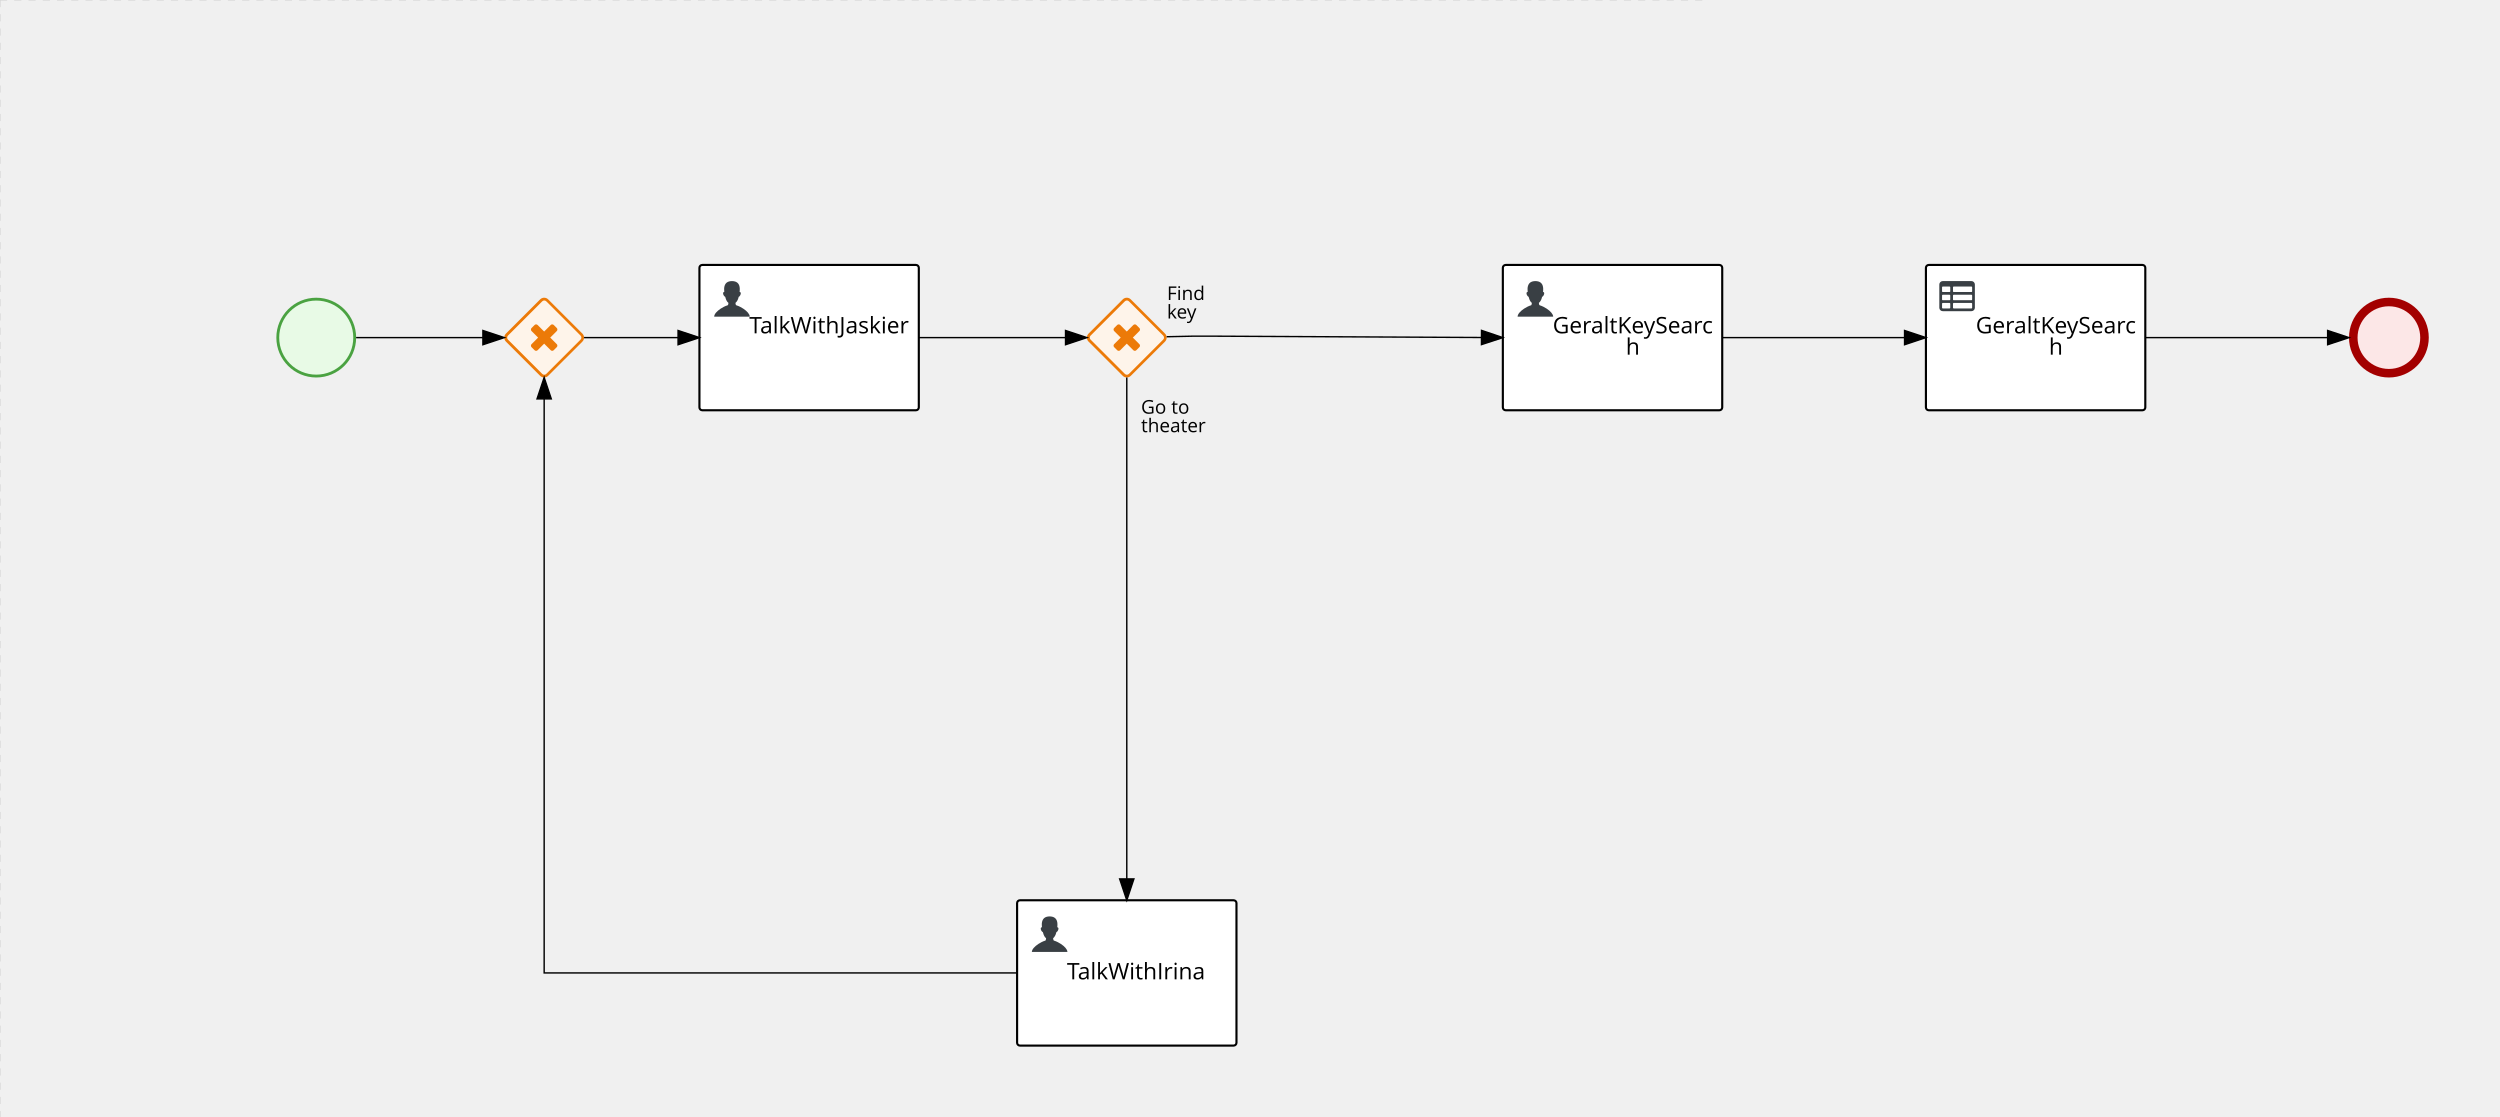
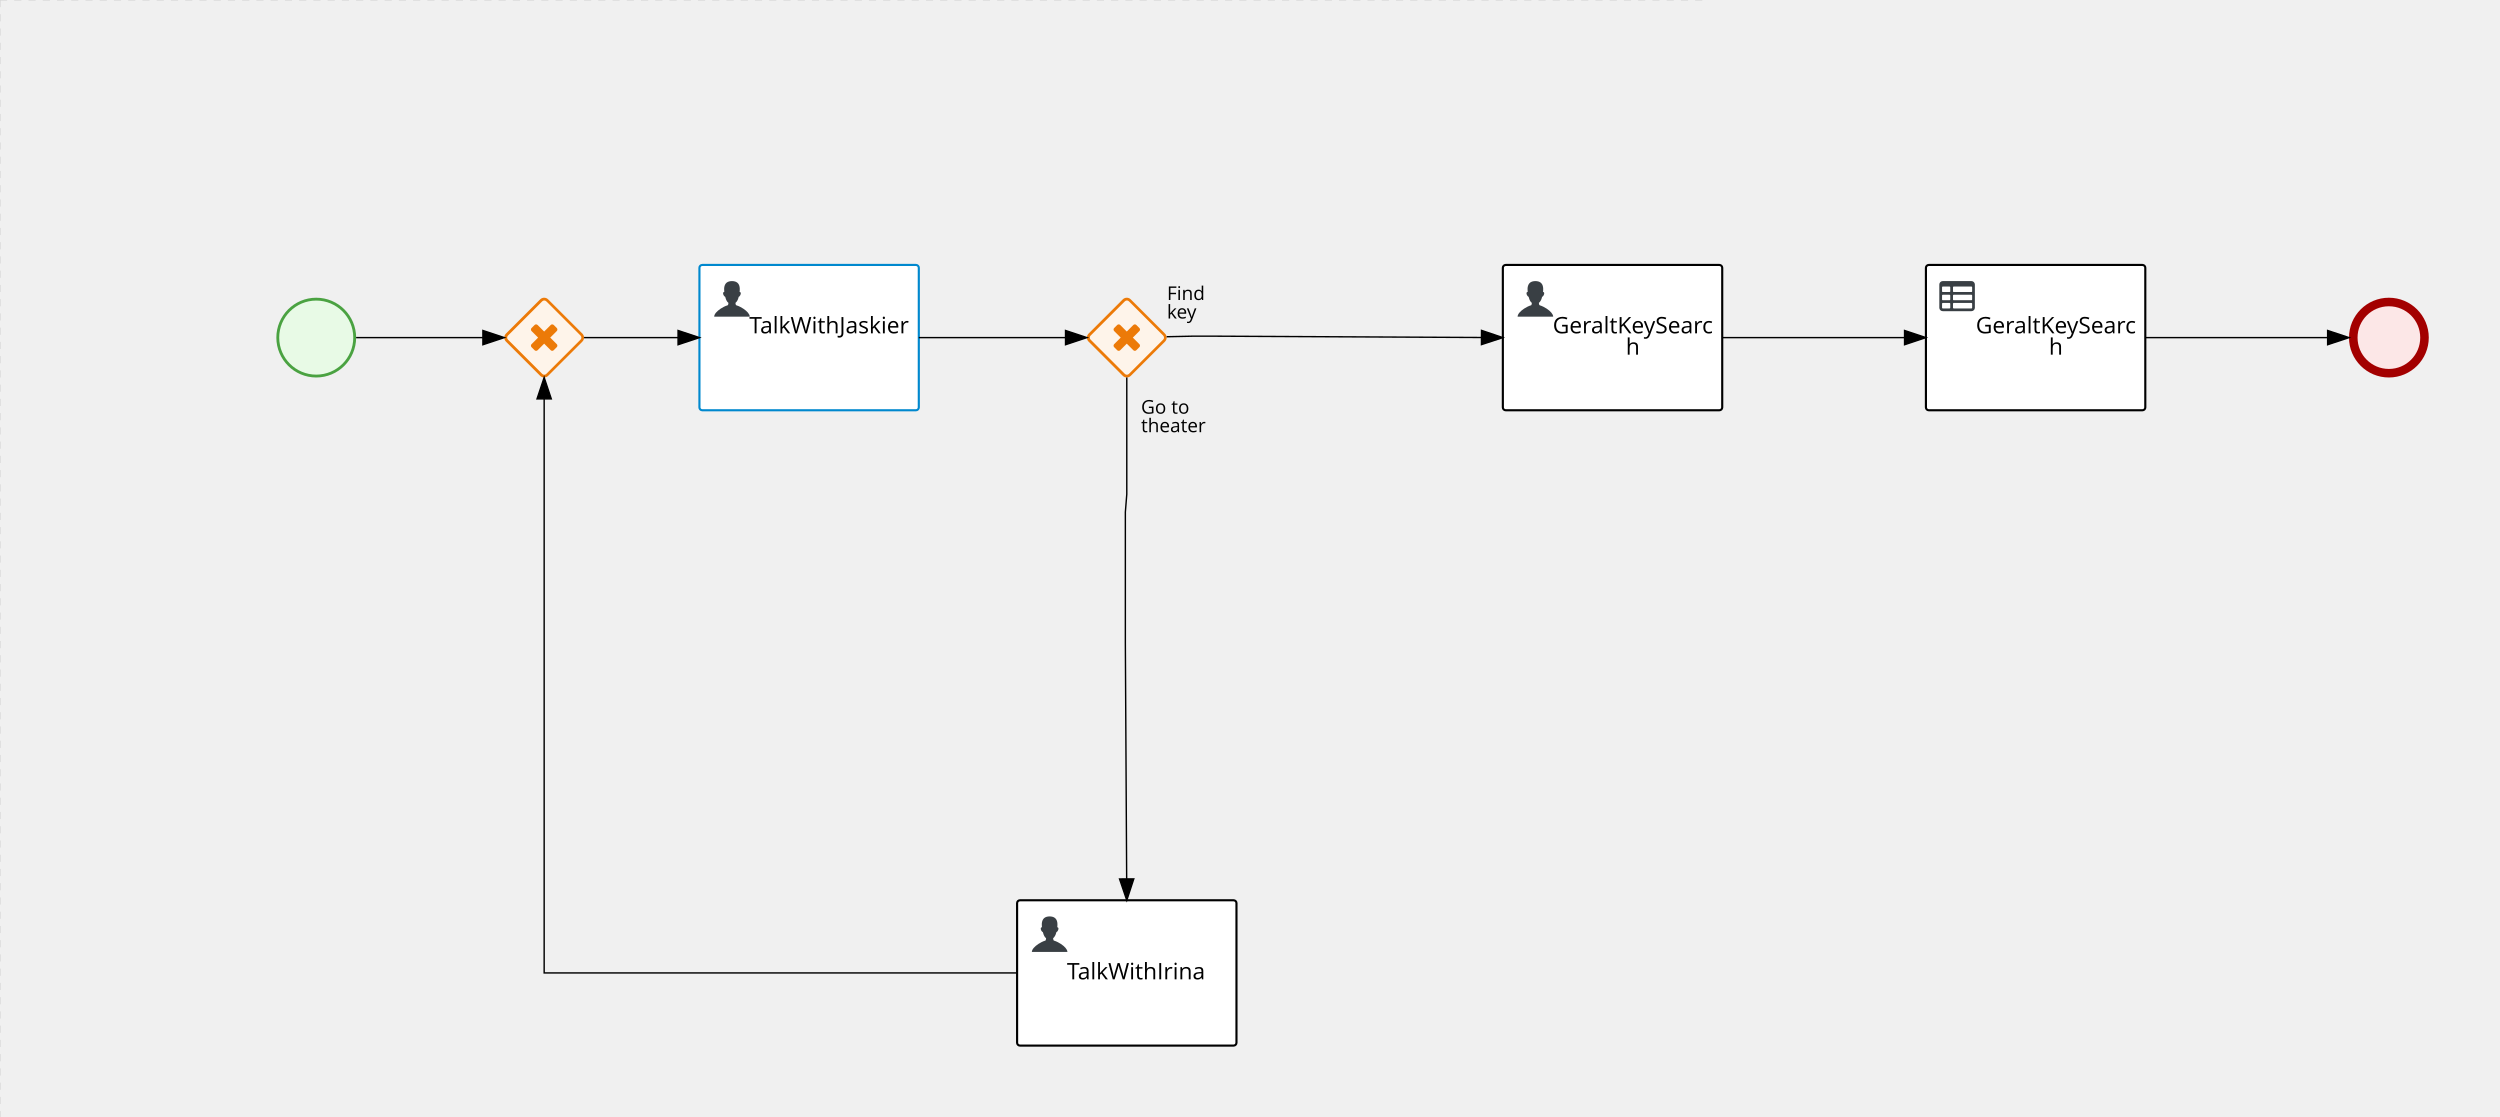
<svg xmlns="http://www.w3.org/2000/svg" version="1.1" width="1755" height="784" viewBox="0 0 1755 784">
  <defs />
  <g transform="matrix(1,0,0,1,0,0)">
    <g>
      <g>
        <g>
          <path fill="none" stroke="#d3d3d3" paint-order="fill stroke markers" d=" M 0 0 L 1200 0" stroke-miterlimit="10" stroke-opacity="0.8" stroke-dasharray="5" />
        </g>
        <g>
          <path fill="none" stroke="#d3d3d3" paint-order="fill stroke markers" d=" M 0 0 L 0 800" stroke-miterlimit="10" stroke-opacity="0.8" stroke-dasharray="5" />
        </g>
      </g>
      <g id="_DAFBB2BD-476E-4E87-8AC1-1C0683ED2C72" bpmn2nodeid="_DAFBB2BD-476E-4E87-8AC1-1C0683ED2C72" transform="matrix(1,0,0,1,194,209)">
        <g>
          <path fill="none" stroke="none" />
        </g>
        <g transform="matrix(0.125,0,0,0.125,0,0)">
          <g transform="matrix(1,0,0,1,0,0)">
            <path fill="#e8fae6" stroke="none" id="_DAFBB2BD-476E-4E87-8AC1-1C0683ED2C72?shapeType=BACKGROUND" paint-order="stroke fill markers" d=" M 0 0 M 444 224 C 444 263.9 434.2 300.8 414.4 334.5 C 394.7 368.2 368 394.9 334.4 414.5 C 300.8 434.1 263.9 444 224 444 C 184.1 444 147.2 434.2 113.5 414.4 C 79.8 394.7 53.1 368 33.5 334.4 C 13.9 300.8 4 263.9 4 224 C 4 184.1 13.8 147.2 33.6 113.5 C 53.4 79.8 80.1 53.1 113.6 33.5 C 147.1 13.9 184.1 4 224 4 C 263.9 4 300.8 13.8 334.5 33.6 C 368.2 53.4 394.9 80.1 414.5 113.6 C 434.1 147.1 444 184.1 444 224 Z" />
          </g>
          <g>
            <g transform="matrix(1,0,0,1,0,0)">
              <g transform="matrix(1,0,0,1,0,0)">
                <path fill="#4aa241" stroke="none" id="_DAFBB2BD-476E-4E87-8AC1-1C0683ED2C72?shapeType=BORDER&amp;renderType=FILL" paint-order="stroke fill markers" d=" M 0 0 M 224 0 C 100.3 0 0 100.3 0 224 C 0 347.7 100.3 448 224 448 C 347.7 448 448 347.7 448 224 C 448 100.3 347.7 0 224 0 Z M 0 0 M 224 432 C 109.1 432 16 338.9 16 224 C 16 109.1 109.1 16 224 16 C 338.9 16 432 109.1 432 224 C 432 338.9 338.9 432 224 432 Z" />
              </g>
            </g>
          </g>
        </g>
        <g transform="matrix(1,0,0,1,28,61)" />
      </g>
      <g id="_9B4E5543-F7F6-4635-8EE6-D5426DBCB637" bpmn2nodeid="_9B4E5543-F7F6-4635-8EE6-D5426DBCB637" transform="matrix(1,0,0,1,1649,209)">
        <g>
          <path fill="none" stroke="none" />
        </g>
        <g transform="matrix(0.125,0,0,0.125,0,0)">
          <g transform="matrix(1,0,0,1,0,0)">
            <path fill="#fce7e7" stroke="none" id="_9B4E5543-F7F6-4635-8EE6-D5426DBCB637?shapeType=BACKGROUND" paint-order="stroke fill markers" d=" M 0 0 M 444 224 C 444 263.9 434.2 300.8 414.4 334.5 C 394.7 368.2 368 394.9 334.4 414.5 C 300.8 434.1 263.9 444 224 444 C 184.1 444 147.2 434.2 113.5 414.4 C 79.8 394.7 53.1 368 33.5 334.4 C 13.9 300.8 4 263.9 4 224 C 4 184.1 13.8 147.2 33.6 113.5 C 53.4 79.8 80.1 53.1 113.6 33.5 C 147.1 13.9 184.1 4 224 4 C 263.9 4 300.8 13.8 334.5 33.6 C 368.2 53.4 394.9 80.1 414.5 113.6 C 434.1 147.1 444 184.1 444 224 Z" />
          </g>
          <g>
            <g transform="matrix(1,0,0,1,0,0)">
              <g transform="matrix(1,0,0,1,0,0)">
-                 <path fill="rgb(163,0,0)" stroke="none" id="_9B4E5543-F7F6-4635-8EE6-D5426DBCB637?shapeType=BORDER&amp;renderType=FILL" paint-order="stroke fill markers" d=" M 0 0 M 224 0 C 100.3 0 0 100.3 0 224 C 0 347.7 100.3 448 224 448 C 347.7 448 448 347.7 448 224 C 448 100.3 347.7 0 224 0 Z M 0 0 M 224 400 C 126.8 400 48 321.2 48 224 C 48 126.8 126.8 48 224 48 C 321.2 48 400 126.8 400 224 C 400 321.2 321.2 400 224 400 Z" />
+                 <path fill="#a30000" stroke="none" id="_9B4E5543-F7F6-4635-8EE6-D5426DBCB637?shapeType=BORDER&amp;renderType=FILL" paint-order="stroke fill markers" d=" M 0 0 M 224 0 C 100.3 0 0 100.3 0 224 C 0 347.7 100.3 448 224 448 C 347.7 448 448 347.7 448 224 C 448 100.3 347.7 0 224 0 Z M 0 0 M 224 400 C 126.8 400 48 321.2 48 224 C 48 126.8 126.8 48 224 48 C 321.2 48 400 126.8 400 224 C 400 321.2 321.2 400 224 400 Z" />
              </g>
            </g>
          </g>
        </g>
        <g transform="matrix(1,0,0,1,28,61)" />
+       </g>
+       <g id="_F23E4057-1A24-4C64-93EC-3500B29BB32F" bpmn2nodeid="_F23E4057-1A24-4C64-93EC-3500B29BB32F" transform="matrix(1,0,0,1,1352,186)">
+         <g>
+           <path fill="none" stroke="none" />
+         </g>
+         <g transform="matrix(1,0,0,1,0,0)">
+           <path fill="#ffffff" stroke="none" id="_F23E4057-1A24-4C64-93EC-3500B29BB32F?shapeType=BACKGROUND" paint-order="stroke fill markers" d=" M 2 0 L 152 0 L 152 0 A 2 2 0 0 1 154 2 L 154 100 L 154 100 A 2 2 0 0 1 152 102 L 2 102 L 2 102 A 2 2 0 0 1 0 100 L 0 2 L 0 2 A 2 2 0 0 1 2 0 Z" />
+         </g>
+         <g transform="matrix(1,0,0,1,0,0)">
+           <path fill="none" stroke="#000000" id="_F23E4057-1A24-4C64-93EC-3500B29BB32F?shapeType=BORDER&amp;renderType=STROKE" paint-order="fill stroke markers" d=" M 2 0 L 152 0 L 152 0 A 2 2 0 0 1 154 2 L 154 100 L 154 100 A 2 2 0 0 1 152 102 L 2 102 L 2 102 A 2 2 0 0 1 0 100 L 0 2 L 0 2 A 2 2 0 0 1 2 0 Z" stroke-miterlimit="10" stroke-width="1.5" stroke-dasharray="" />
+         </g>
+         <g>
+           <g transform="matrix(0.06,0,0,0.06,9.4,9.4)">
+             <g transform="matrix(1,0,0,1,0,0)">
+               <path fill="#393f44" stroke="none" id="_F23E4057-1A24-4C64-93EC-3500B29BB32F_task__xR64__dtAd" paint-order="stroke fill markers" d=" M 0 0 M 128 344 L 128 296 C 128 293.7 127.2 291.8 125.8 290.2 C 124.4 288.6 122.4 288 120 288 L 40 288 C 37.7 288 35.8 288.8 34.2 290.2 C 32.6 291.6 32 293.7 32 296 L 32 344 C 32 346.3 32.8 348.2 34.2 349.8 C 35.6 351.4 37.6 352 40 352 L 120 352 C 122.3 352 124.2 351.2 125.8 349.8 C 127.4 348.4 128 346.3 128 344 Z M 0 0 M 128 248 L 128 200 C 128 197.7 127.2 195.8 125.8 194.2 C 124.4 192.6 122.4 192 120 192 L 40 192 C 37.7 192 35.8 192.8 34.2 194.2 C 32.6 195.6 32 197.7 32 200 L 32 248 C 32 250.3 32.8 252.2 34.2 253.8 C 35.6 255.4 37.6 256 40 256 L 120 256 C 122.3 256 124.2 255.2 125.8 253.8 C 127.4 252.4 128 250.3 128 248 Z M 0 0 M 376 352 C 378.3 352 380.2 351.2 381.8 349.8 C 383.4 348.4 384 346.4 384 344 L 384 296 C 384 293.7 383.2 291.8 381.8 290.2 C 380.4 288.6 378.4 288 376 288 L 168 288 C 165.7 288 163.8 288.8 162.2 290.2 C 160.6 291.6 160 293.6 160 296 L 160 344 C 160 346.3 160.8 348.2 162.2 349.8 C 163.6 351.4 165.6 352 168 352 L 376 352 Z M 0 0 M 128 152 L 128 104 C 128 101.7 127.2 99.8 125.8 98.2 C 124.4 96.6 122.3 96 120 96 L 40 96 C 37.7 96 35.8 96.8 34.2 98.2 C 32.6 99.6 32 101.7 32 104 L 32 152 C 32 154.3 32.8 156.2 34.2 157.8 C 35.6 159.4 37.6 160 40 160 L 120 160 C 122.3 160 124.2 159.2 125.8 157.8 C 127.4 156.4 128 154.3 128 152 Z M 0 0 M 376 256 C 378.3 256 380.2 255.2 381.8 253.8 C 383.4 252.4 384 250.4 384 248 L 384 200 C 384 197.7 383.2 195.8 381.8 194.2 C 380.4 192.6 378.4 192 376 192 L 168 192 C 165.7 192 163.8 192.8 162.2 194.2 C 160.6 195.6 160 197.6 160 200 L 160 248 C 160 250.3 160.8 252.2 162.2 253.8 C 163.6 255.4 165.6 256 168 256 L 376 256 Z M 0 0 M 376 160 C 378.3 160 380.2 159.2 381.8 157.8 C 383.4 156.4 384 154.4 384 152 L 384 104 C 384 101.7 383.2 99.8 381.8 98.2 C 380.4 96.6 378.3 96 376 96 L 168 96 C 165.7 96 163.8 96.8 162.2 98.2 C 160.6 99.6 160 101.6 160 104 L 160 152 C 160 154.3 160.8 156.2 162.2 157.8 C 163.6 159.4 165.6 160 168 160 L 376 160 Z M 0 0 M 416 72 L 416 344 C 416 355 412.1 364.4 404.2 372.2 C 396.3 380 387 384 376 384 L 40 384 C 29 384 19.6 380.1 11.8 372.2 C 4 364.3 0 355 0 344 L 0 72 C 0 61 3.9 51.6 11.8 43.8 C 19.7 36 29 32 40 32 L 376 32 C 387 32 396.4 35.9 404.2 43.8 C 412 51.7 416 61 416 72 Z" />
+             </g>
+           </g>
+         </g>
+         <g transform="matrix(1,0,0,1,35,36)">
+           <text fill="#000000" stroke="none" font-family="Open Sans" font-size="12pt" font-style="normal" font-weight="normal" text-decoration="normal" x="56.227" y="12" text-anchor="middle" dominant-baseline="alphabetic">GeraltKeySearc</text>
+           <text fill="#000000" stroke="none" font-family="Open Sans" font-size="12pt" font-style="normal" font-weight="normal" text-decoration="normal" x="56.227" y="27" text-anchor="middle" dominant-baseline="alphabetic">            h             </text>
+         </g>
+       </g>
+       <g id="_1CC3B089-9F52-4176-A98E-0FD5A11568C2" bpmn2nodeid="_1CC3B089-9F52-4176-A98E-0FD5A11568C2" transform="matrix(1,0,0,1,1055,186)">
+         <g>
+           <path fill="none" stroke="none" />
+         </g>
+         <g transform="matrix(1,0,0,1,0,0)">
+           <path fill="#ffffff" stroke="none" id="_1CC3B089-9F52-4176-A98E-0FD5A11568C2?shapeType=BACKGROUND" paint-order="stroke fill markers" d=" M 2 0 L 152 0 L 152 0 A 2 2 0 0 1 154 2 L 154 100 L 154 100 A 2 2 0 0 1 152 102 L 2 102 L 2 102 A 2 2 0 0 1 0 100 L 0 2 L 0 2 A 2 2 0 0 1 2 0 Z" />
+         </g>
+         <g transform="matrix(1,0,0,1,0,0)">
+           <path fill="none" stroke="#000000" id="_1CC3B089-9F52-4176-A98E-0FD5A11568C2?shapeType=BORDER&amp;renderType=STROKE" paint-order="fill stroke markers" d=" M 2 0 L 152 0 L 152 0 A 2 2 0 0 1 154 2 L 154 100 L 154 100 A 2 2 0 0 1 152 102 L 2 102 L 2 102 A 2 2 0 0 1 0 100 L 0 2 L 0 2 A 2 2 0 0 1 2 0 Z" stroke-miterlimit="10" stroke-width="1.5" stroke-dasharray="" />
+         </g>
+         <g>
+           <g transform="matrix(0.06,0,0,0.06,9.4,9.4)">
+             <g transform="matrix(1,0,0,1,0,0)">
+               <path fill="#393f44" stroke="none" id="_1CC3B089-9F52-4176-A98E-0FD5A11568C2_task__GyKt__MjBj" paint-order="stroke fill markers" d=" M 0 0 M 16 445.21 C 16 440.869 18.784 431.129 22.001 424.217 C 35.768 394.64 77.283 359.28 129 333.084 C 144.516 325.224 157.347 319.964 167.807 317.174 C 171.932 316.074 175.729 314.414 176.525 313.363 C 178.894 310.234 180.914 302.908 181.727 294.5 L 182.5 286.5 L 178.507 283.455 C 166.303 274.146 154.284 251.678 148.04 226.5 C 145.611 216.707 145.056 215.462 142.984 215.158 C 141.703 214.97 138.083 212.243 134.939 209.099 C 123.233 197.393 116.891 177.376 121.44 166.49 C 123.002 162.751 128.155 159.01 131.75 159.004 C 134.448 159 134.471 158.603 132.914 138.788 C 130.927 113.496 134.279 92.265 143.132 74.076 C 152.232 55.38 167.569 42.882 189.049 36.66 C 210.203 30.532 237.797 30.532 258.951 36.66 C 300.042 48.563 318.958 83.806 314.955 141 C 314.32 150.075 313.624 157.788 313.409 158.14 C 313.194 158.493 314.575 159.073 316.479 159.43 C 328.929 161.766 330.986 177.018 321.496 196.621 C 316.903 206.109 309.357 214.508 304.817 215.185 C 303.023 215.453 302.293 217.146 299.943 226.5 C 296.659 239.567 294.474 245.305 287.948 257.995 C 282.491 268.606 273.035 281.109 268.108 284.229 L 264.871 286.278 L 265.518 292.889 C 266.345 301.33 268.639 309.871 270.877 312.837 C 272.067 314.415 275.002 315.79 280.063 317.139 C 291.069 320.075 303.617 325.274 321 334.102 C 369.815 358.891 410.848 393.758 425.032 422.5 C 429.07 430.682 432 440.232 432 445.21 L 432 448 L 224 448 L 16 448 L 16 445.21 Z" />
+             </g>
+           </g>
+         </g>
+         <g transform="matrix(1,0,0,1,4.04,13.68)">
+           <g transform="matrix(0.04,0,0,0.04,63.36,69.12)">
+             <g transform="matrix(1,0,0,1,0,0)">
+               <path fill="none" stroke="none" />
+             </g>
+             <g transform="matrix(1,0,0,1,0,0)">
+               <path fill="none" stroke="none" />
+             </g>
+           </g>
+         </g>
+         <g transform="matrix(1,0,0,1,35,36)">
+           <text fill="#000000" stroke="none" font-family="Open Sans" font-size="12pt" font-style="normal" font-weight="normal" text-decoration="normal" x="56.227" y="12" text-anchor="middle" dominant-baseline="alphabetic">GeraltKeySearc</text>
+           <text fill="#000000" stroke="none" font-family="Open Sans" font-size="12pt" font-style="normal" font-weight="normal" text-decoration="normal" x="56.227" y="27" text-anchor="middle" dominant-baseline="alphabetic">            h             </text>
+         </g>
      </g>
      <g id="_71166592-6092-4B59-A8D9-CCEB730869D2" bpmn2nodeid="_71166592-6092-4B59-A8D9-CCEB730869D2" transform="matrix(1,0,0,1,763,209)">
        <g>
          <path fill="none" stroke="none" />
        </g>
        <g transform="matrix(0.125,0,0,0.125,0,0)">
          <g transform="matrix(1,0,0,1,0,0)">
            <path fill="#fef4ea" stroke="none" id="_71166592-6092-4B59-A8D9-CCEB730869D2?shapeType=BACKGROUND" paint-order="stroke fill markers" d=" M 0 0 M 224.4 4.3 C 216.4 4.3 208.4 7.3 202.3 13.4 L 13.5 202.2 C 1.3 214.4 1.3 234.2 13.5 246.4 L 202.2 435.1 C 208.3 441.2 216.4 444.2 224.3 444.2 C 232.2 444.2 240.3 441.2 246.4 435.1 L 435.1 246.4 C 447.3 234.2 447.3 214.4 435.1 202.2 L 246.5 13.4 C 240.4 7.3 232.4 4.3 224.4 4.3 L 224.4 4.3 Z" />
          </g>
          <g>
            <g transform="matrix(1,0,0,1,0,0)">
              <g transform="matrix(1,0,0,1,0,0)">
                <path fill="#ec7a08" stroke="none" id="_71166592-6092-4B59-A8D9-CCEB730869D2?shapeType=BORDER&amp;renderType=FILL" paint-order="stroke fill markers" d=" M 0 0 M 20.8 212.7 L 213.3 20.2 C 219.6 13.9 229.7 13.9 235.9 20.2 L 428.4 212.7 C 434.7 219 434.7 229.1 428.4 235.3 L 235.9 427.8 C 229.6 434.1 219.5 434.1 213.3 427.8 L 20.8 235.3 C 14.5 229.1 14.5 218.9 20.8 212.7 L 20.8 212.7 Z M 0 0 M 0 224 C 0 232.1 3.1 240.3 9.3 246.5 L 201.5 438.7 C 213.9 451.1 234.1 451.1 246.5 438.7 L 438.7 246.5 C 444.9 240.3 448 232.1 448 224 C 448 215.9 444.9 207.7 438.7 201.5 L 246.5 9.3 C 234.1 -3.1 213.9 -3.1 201.5 9.3 L 9.3 201.5 C 3.1 207.7 0 215.9 0 224 L 0 224 Z" />
              </g>
            </g>
          </g>
          <g>
            <g transform="matrix(1,0,0,1,0,0)">
              <g transform="matrix(1,0,0,1,0,0)">
                <path fill="#ec7a08" stroke="none" id="_71166592-6092-4B59-A8D9-CCEB730869D2_exclusive" paint-order="stroke fill markers" d=" M 0 0 M 298.2 269.2 C 298.2 272.6 297.1 275.3 294.7 277.7 L 277.7 294.7 C 275.3 297.1 272.6 298.2 269.2 298.2 C 265.8 298.2 263.1 297.1 260.7 294.7 L 224 258 L 187.2 294.8 C 184.8 297.2 182.1 298.3 178.7 298.3 C 175.3 298.3 172.6 297.2 170.2 294.8 L 153.2 277.8 C 150.8 275.4 149.7 272.7 149.7 269.3 C 149.7 265.9 150.8 263.2 153.2 260.8 L 190 224 L 153.2 187.2 C 150.8 184.8 149.7 182 149.7 178.7 C 149.7 175.3 150.8 172.5 153.2 170.2 L 170.2 153.2 C 172.6 150.8 175.3 149.7 178.7 149.7 C 182.1 149.7 184.8 150.8 187.2 153.2 L 224 190 L 260.8 153.2 C 263.2 150.8 265.9 149.7 269.3 149.7 C 272.7 149.7 275.4 150.8 277.8 153.2 L 294.8 170.2 C 297.2 172.5 298.3 175.3 298.3 178.7 C 298.3 182 297.2 184.8 294.8 187.2 L 258 224 L 294.8 260.8 C 297.1 263.1 298.2 265.9 298.2 269.2 Z" />
              </g>
            </g>
          </g>
        </g>
        <g transform="matrix(1,0,0,1,28,61)" />
      </g>
      <g id="_7F59CC30-43DF-49CC-982E-DDE4C0287242" bpmn2nodeid="_7F59CC30-43DF-49CC-982E-DDE4C0287242" transform="matrix(1,0,0,1,491,186)">
        <g>
          <path fill="none" stroke="none" />
        </g>
        <g transform="matrix(1,0,0,1,0,0)">
          <path fill="#ffffff" stroke="none" id="_7F59CC30-43DF-49CC-982E-DDE4C0287242?shapeType=BACKGROUND" paint-order="stroke fill markers" d=" M 2 0 L 152 0 L 152 0 A 2 2 0 0 1 154 2 L 154 100 L 154 100 A 2 2 0 0 1 152 102 L 2 102 L 2 102 A 2 2 0 0 1 0 100 L 0 2 L 0 2 A 2 2 0 0 1 2 0 Z" />
        </g>
        <g transform="matrix(1,0,0,1,0,0)">
-           <path fill="none" stroke="#000000" id="_7F59CC30-43DF-49CC-982E-DDE4C0287242?shapeType=BORDER&amp;renderType=STROKE" paint-order="fill stroke markers" d=" M 2 0 L 152 0 L 152 0 A 2 2 0 0 1 154 2 L 154 100 L 154 100 A 2 2 0 0 1 152 102 L 2 102 L 2 102 A 2 2 0 0 1 0 100 L 0 2 L 0 2 A 2 2 0 0 1 2 0 Z" stroke-miterlimit="10" stroke-width="1.5" stroke-dasharray="" />
+           <path fill="none" stroke="rgb(0,136,206)" id="_7F59CC30-43DF-49CC-982E-DDE4C0287242?shapeType=BORDER&amp;renderType=STROKE" paint-order="fill stroke markers" d=" M 2 0 L 152 0 L 152 0 A 2 2 0 0 1 154 2 L 154 100 L 154 100 A 2 2 0 0 1 152 102 L 2 102 L 2 102 A 2 2 0 0 1 0 100 L 0 2 L 0 2 A 2 2 0 0 1 2 0 Z" stroke-miterlimit="10" stroke-width="1.5" stroke-dasharray="" />
        </g>
        <g>
          <g transform="matrix(0.06,0,0,0.06,9.4,9.4)">
            <g transform="matrix(1,0,0,1,0,0)">
              <path fill="#393f44" stroke="none" id="_7F59CC30-43DF-49CC-982E-DDE4C0287242_task__GyKt__MjBj" paint-order="stroke fill markers" d=" M 0 0 M 16 445.21 C 16 440.869 18.784 431.129 22.001 424.217 C 35.768 394.64 77.283 359.28 129 333.084 C 144.516 325.224 157.347 319.964 167.807 317.174 C 171.932 316.074 175.729 314.414 176.525 313.363 C 178.894 310.234 180.914 302.908 181.727 294.5 L 182.5 286.5 L 178.507 283.455 C 166.303 274.146 154.284 251.678 148.04 226.5 C 145.611 216.707 145.056 215.462 142.984 215.158 C 141.703 214.97 138.083 212.243 134.939 209.099 C 123.233 197.393 116.891 177.376 121.44 166.49 C 123.002 162.751 128.155 159.01 131.75 159.004 C 134.448 159 134.471 158.603 132.914 138.788 C 130.927 113.496 134.279 92.265 143.132 74.076 C 152.232 55.38 167.569 42.882 189.049 36.66 C 210.203 30.532 237.797 30.532 258.951 36.66 C 300.042 48.563 318.958 83.806 314.955 141 C 314.32 150.075 313.624 157.788 313.409 158.14 C 313.194 158.493 314.575 159.073 316.479 159.43 C 328.929 161.766 330.986 177.018 321.496 196.621 C 316.903 206.109 309.357 214.508 304.817 215.185 C 303.023 215.453 302.293 217.146 299.943 226.5 C 296.659 239.567 294.474 245.305 287.948 257.995 C 282.491 268.606 273.035 281.109 268.108 284.229 L 264.871 286.278 L 265.518 292.889 C 266.345 301.33 268.639 309.871 270.877 312.837 C 272.067 314.415 275.002 315.79 280.063 317.139 C 291.069 320.075 303.617 325.274 321 334.102 C 369.815 358.891 410.848 393.758 425.032 422.5 C 429.07 430.682 432 440.232 432 445.21 L 432 448 L 224 448 L 16 448 L 16 445.21 Z" />
            </g>
          </g>
        </g>
        <g transform="matrix(1,0,0,1,4.04,13.68)">
          <g transform="matrix(0.04,0,0,0.04,63.36,69.12)">
            <g transform="matrix(1,0,0,1,0,0)">
              <path fill="none" stroke="none" />
            </g>
            <g transform="matrix(1,0,0,1,0,0)">
              <path fill="none" stroke="none" />
            </g>
          </g>
        </g>
        <g transform="matrix(1,0,0,1,35,36)">
          <text fill="#000000" stroke="none" font-family="Open Sans" font-size="12pt" font-style="normal" font-weight="normal" text-decoration="normal" x="56" y="12" text-anchor="middle" dominant-baseline="alphabetic">TalkWithJaskier</text>
        </g>
      </g>
      <g id="_BC6F0C3D-BC88-4EB0-8EAD-40986B58D56A" bpmn2nodeid="_BC6F0C3D-BC88-4EB0-8EAD-40986B58D56A" transform="matrix(1,0,0,1,714,632)">
        <g>
          <path fill="none" stroke="none" />
        </g>
        <g transform="matrix(1,0,0,1,0,0)">
          <path fill="#ffffff" stroke="none" id="_BC6F0C3D-BC88-4EB0-8EAD-40986B58D56A?shapeType=BACKGROUND" paint-order="stroke fill markers" d=" M 2 0 L 152 0 L 152 0 A 2 2 0 0 1 154 2 L 154 100 L 154 100 A 2 2 0 0 1 152 102 L 2 102 L 2 102 A 2 2 0 0 1 0 100 L 0 2 L 0 2 A 2 2 0 0 1 2 0 Z" />
        </g>
        <g transform="matrix(1,0,0,1,0,0)">
          <path fill="none" stroke="#000000" id="_BC6F0C3D-BC88-4EB0-8EAD-40986B58D56A?shapeType=BORDER&amp;renderType=STROKE" paint-order="fill stroke markers" d=" M 2 0 L 152 0 L 152 0 A 2 2 0 0 1 154 2 L 154 100 L 154 100 A 2 2 0 0 1 152 102 L 2 102 L 2 102 A 2 2 0 0 1 0 100 L 0 2 L 0 2 A 2 2 0 0 1 2 0 Z" stroke-miterlimit="10" stroke-width="1.5" stroke-dasharray="" />
        </g>
        <g>
          <g transform="matrix(0.06,0,0,0.06,9.4,9.4)">
            <g transform="matrix(1,0,0,1,0,0)">
              <path fill="#393f44" stroke="none" id="_BC6F0C3D-BC88-4EB0-8EAD-40986B58D56A_task__GyKt__MjBj" paint-order="stroke fill markers" d=" M 0 0 M 16 445.21 C 16 440.869 18.784 431.129 22.001 424.217 C 35.768 394.64 77.283 359.28 129 333.084 C 144.516 325.224 157.347 319.964 167.807 317.174 C 171.932 316.074 175.729 314.414 176.525 313.363 C 178.894 310.234 180.914 302.908 181.727 294.5 L 182.5 286.5 L 178.507 283.455 C 166.303 274.146 154.284 251.678 148.04 226.5 C 145.611 216.707 145.056 215.462 142.984 215.158 C 141.703 214.97 138.083 212.243 134.939 209.099 C 123.233 197.393 116.891 177.376 121.44 166.49 C 123.002 162.751 128.155 159.01 131.75 159.004 C 134.448 159 134.471 158.603 132.914 138.788 C 130.927 113.496 134.279 92.265 143.132 74.076 C 152.232 55.38 167.569 42.882 189.049 36.66 C 210.203 30.532 237.797 30.532 258.951 36.66 C 300.042 48.563 318.958 83.806 314.955 141 C 314.32 150.075 313.624 157.788 313.409 158.14 C 313.194 158.493 314.575 159.073 316.479 159.43 C 328.929 161.766 330.986 177.018 321.496 196.621 C 316.903 206.109 309.357 214.508 304.817 215.185 C 303.023 215.453 302.293 217.146 299.943 226.5 C 296.659 239.567 294.474 245.305 287.948 257.995 C 282.491 268.606 273.035 281.109 268.108 284.229 L 264.871 286.278 L 265.518 292.889 C 266.345 301.33 268.639 309.871 270.877 312.837 C 272.067 314.415 275.002 315.79 280.063 317.139 C 291.069 320.075 303.617 325.274 321 334.102 C 369.815 358.891 410.848 393.758 425.032 422.5 C 429.07 430.682 432 440.232 432 445.21 L 432 448 L 224 448 L 16 448 L 16 445.21 Z" />
            </g>
          </g>
        </g>
        <g transform="matrix(1,0,0,1,4.04,13.68)">
          <g transform="matrix(0.04,0,0,0.04,63.36,69.12)">
            <g transform="matrix(1,0,0,1,0,0)">
              <path fill="none" stroke="none" />
            </g>
            <g transform="matrix(1,0,0,1,0,0)">
              <path fill="none" stroke="none" />
            </g>
          </g>
        </g>
        <g transform="matrix(1,0,0,1,35,43.5)">
          <text fill="#000000" stroke="none" font-family="Open Sans" font-size="12pt" font-style="normal" font-weight="normal" text-decoration="normal" x="48.5" y="12" text-anchor="middle" dominant-baseline="alphabetic">TalkWithIrina</text>
        </g>
      </g>
      <g id="_5DDD550D-10A7-4BE8-97F5-5973C8D86D41" bpmn2nodeid="_5DDD550D-10A7-4BE8-97F5-5973C8D86D41" transform="matrix(1,0,0,1,354,209)">
        <g>
          <path fill="none" stroke="none" />
        </g>
        <g transform="matrix(0.125,0,0,0.125,0,0)">
          <g transform="matrix(1,0,0,1,0,0)">
            <path fill="#fef4ea" stroke="none" id="_5DDD550D-10A7-4BE8-97F5-5973C8D86D41?shapeType=BACKGROUND" paint-order="stroke fill markers" d=" M 0 0 M 224.4 4.3 C 216.4 4.3 208.4 7.3 202.3 13.4 L 13.5 202.2 C 1.3 214.4 1.3 234.2 13.5 246.4 L 202.2 435.1 C 208.3 441.2 216.4 444.2 224.3 444.2 C 232.2 444.2 240.3 441.2 246.4 435.1 L 435.1 246.4 C 447.3 234.2 447.3 214.4 435.1 202.2 L 246.5 13.4 C 240.4 7.3 232.4 4.3 224.4 4.3 L 224.4 4.3 Z" />
          </g>
          <g>
            <g transform="matrix(1,0,0,1,0,0)">
              <g transform="matrix(1,0,0,1,0,0)">
                <path fill="#ec7a08" stroke="none" id="_5DDD550D-10A7-4BE8-97F5-5973C8D86D41?shapeType=BORDER&amp;renderType=FILL" paint-order="stroke fill markers" d=" M 0 0 M 20.8 212.7 L 213.3 20.2 C 219.6 13.9 229.7 13.9 235.9 20.2 L 428.4 212.7 C 434.7 219 434.7 229.1 428.4 235.3 L 235.9 427.8 C 229.6 434.1 219.5 434.1 213.3 427.8 L 20.8 235.3 C 14.5 229.1 14.5 218.9 20.8 212.7 L 20.8 212.7 Z M 0 0 M 0 224 C 0 232.1 3.1 240.3 9.3 246.5 L 201.5 438.7 C 213.9 451.1 234.1 451.1 246.5 438.7 L 438.7 246.5 C 444.9 240.3 448 232.1 448 224 C 448 215.9 444.9 207.7 438.7 201.5 L 246.5 9.3 C 234.1 -3.1 213.9 -3.1 201.5 9.3 L 9.3 201.5 C 3.1 207.7 0 215.9 0 224 L 0 224 Z" />
              </g>
            </g>
          </g>
          <g>
            <g transform="matrix(1,0,0,1,0,0)">
              <g transform="matrix(1,0,0,1,0,0)">
                <path fill="#ec7a08" stroke="none" id="_5DDD550D-10A7-4BE8-97F5-5973C8D86D41_exclusive" paint-order="stroke fill markers" d=" M 0 0 M 298.2 269.2 C 298.2 272.6 297.1 275.3 294.7 277.7 L 277.7 294.7 C 275.3 297.1 272.6 298.2 269.2 298.2 C 265.8 298.2 263.1 297.1 260.7 294.7 L 224 258 L 187.2 294.8 C 184.8 297.2 182.1 298.3 178.7 298.3 C 175.3 298.3 172.6 297.2 170.2 294.8 L 153.2 277.8 C 150.8 275.4 149.7 272.7 149.7 269.3 C 149.7 265.9 150.8 263.2 153.2 260.8 L 190 224 L 153.2 187.2 C 150.8 184.8 149.7 182 149.7 178.7 C 149.7 175.3 150.8 172.5 153.2 170.2 L 170.2 153.2 C 172.6 150.8 175.3 149.7 178.7 149.7 C 182.1 149.7 184.8 150.8 187.2 153.2 L 224 190 L 260.8 153.2 C 263.2 150.8 265.9 149.7 269.3 149.7 C 272.7 149.7 275.4 150.8 277.8 153.2 L 294.8 170.2 C 297.2 172.5 298.3 175.3 298.3 178.7 C 298.3 182 297.2 184.8 294.8 187.2 L 258 224 L 294.8 260.8 C 297.1 263.1 298.2 265.9 298.2 269.2 Z" />
              </g>
            </g>
          </g>
        </g>
        <g transform="matrix(1,0,0,1,28,61)" />
      </g>
      <g id="_7C41607A-90FC-446A-82ED-A29CBDF6492E" bpmn2nodeid="_7C41607A-90FC-446A-82ED-A29CBDF6492E">
        <g>
          <path fill="none" stroke="#000000" paint-order="fill stroke markers" d=" M 250 237 L 339 237" stroke-miterlimit="10" stroke-dasharray="" />
        </g>
        <g transform="matrix(1,0,0,1,250,237)" />
        <g transform="matrix(6.123233995736766e-17,1,-1,6.123233995736766e-17,354,232)">
          <path fill="#000000" stroke="#000000" paint-order="fill stroke markers" d=" M 10 15 L 0 15 L 5 0 Z" stroke-miterlimit="10" stroke-dasharray="" />
        </g>
        <g transform="matrix(1,0,0,1,250,227)" />
      </g>
      <g id="_B2D4AACD-6166-4758-B557-2620DE8BC8ED" bpmn2nodeid="_B2D4AACD-6166-4758-B557-2620DE8BC8ED">
        <g>
          <path fill="none" stroke="#000000" paint-order="fill stroke markers" d=" M 410 237 L 476 237" stroke-miterlimit="10" stroke-dasharray="" />
        </g>
        <g transform="matrix(1,0,0,1,410,237)" />
        <g transform="matrix(6.123233995736766e-17,1,-1,6.123233995736766e-17,491,232)">
          <path fill="#000000" stroke="#000000" paint-order="fill stroke markers" d=" M 10 15 L 0 15 L 5 0 Z" stroke-miterlimit="10" stroke-dasharray="" />
        </g>
        <g transform="matrix(1,0,0,1,410,227)" />
      </g>
      <g id="_C95059AD-DD64-4E63-8D31-F35CAB63B935" bpmn2nodeid="_C95059AD-DD64-4E63-8D31-F35CAB63B935">
        <g>
          <path fill="none" stroke="#000000" paint-order="fill stroke markers" d=" M 645 237 L 748 237" stroke-miterlimit="10" stroke-dasharray="" />
        </g>
        <g transform="matrix(1,0,0,1,645,237)" />
        <g transform="matrix(6.123233995736766e-17,1,-1,6.123233995736766e-17,763,232)">
          <path fill="#000000" stroke="#000000" paint-order="fill stroke markers" d=" M 10 15 L 0 15 L 5 0 Z" stroke-miterlimit="10" stroke-dasharray="" />
        </g>
        <g transform="matrix(1,0,0,1,645,227)" />
      </g>
+       <g id="_6E37BB09-3448-4428-A1C0-3F581AE1198B" bpmn2nodeid="_6E37BB09-3448-4428-A1C0-3F581AE1198B">
+         <g>
+           <path fill="none" stroke="rgb(0,0,0)" paint-order="fill stroke markers" d=" M 819 236.391 L 837 236 L 854 236 L 1040 236.925" stroke-miterlimit="10" stroke-dasharray="" />
+         </g>
+         <g transform="matrix(1,0,0,1,819,236.3913)" />
+         <g transform="matrix(-0.004975063,0.9999876,-0.9999876,-0.004975063,1055.025,232.0001)">
+           <path fill="rgb(0,0,0)" stroke="rgb(0,0,0)" paint-order="fill stroke markers" d=" M 10 15 L 0 15 L 5 0 Z" stroke-miterlimit="10" stroke-dasharray="" />
+         </g>
+         <g transform="matrix(1,0,0,1,819.2173,200.198)">
+           <text fill="#000000" stroke="none" font-family="Open Sans" font-size="10pt" font-style="normal" font-weight="normal" text-decoration="normal" x="0" y="10.4" text-anchor="start" dominant-baseline="alphabetic">Find</text>
+           <text fill="#000000" stroke="none" font-family="Open Sans" font-size="10pt" font-style="normal" font-weight="normal" text-decoration="normal" x="0" y="23.4" text-anchor="start" dominant-baseline="alphabetic">key</text>
+         </g>
+       </g>
+       <g id="_F664CBAF-4FAD-4809-9673-CD006296910E" bpmn2nodeid="_F664CBAF-4FAD-4809-9673-CD006296910E">
+         <g>
+           <path fill="none" stroke="#000000" paint-order="fill stroke markers" d=" M 1209 237 L 1337 237" stroke-miterlimit="10" stroke-dasharray="" />
+         </g>
+         <g transform="matrix(1,0,0,1,1209,237)" />
+         <g transform="matrix(6.123233995736766e-17,1,-1,6.123233995736766e-17,1352,232)">
+           <path fill="#000000" stroke="#000000" paint-order="fill stroke markers" d=" M 10 15 L 0 15 L 5 0 Z" stroke-miterlimit="10" stroke-dasharray="" />
+         </g>
+         <g transform="matrix(1,0,0,1,1209,227)" />
+       </g>
+       <g id="_4426F0A6-EACB-4B5E-AA22-C5DAB25C98C1" bpmn2nodeid="_4426F0A6-EACB-4B5E-AA22-C5DAB25C98C1">
+         <g>
+           <path fill="none" stroke="#000000" paint-order="fill stroke markers" d=" M 1506 237 L 1634 237" stroke-miterlimit="10" stroke-dasharray="" />
+         </g>
+         <g transform="matrix(1,0,0,1,1506,237)" />
+         <g transform="matrix(6.123233995736766e-17,1,-1,6.123233995736766e-17,1649,232)">
+           <path fill="#000000" stroke="#000000" paint-order="fill stroke markers" d=" M 10 15 L 0 15 L 5 0 Z" stroke-miterlimit="10" stroke-dasharray="" />
+         </g>
+         <g transform="matrix(1,0,0,1,1506,227)" />
+       </g>
      <g id="_38CDEB63-A80C-4177-A72F-C355502EE0C9" bpmn2nodeid="_38CDEB63-A80C-4177-A72F-C355502EE0C9">
        <g>
-           <path fill="none" stroke="#000000" paint-order="fill stroke markers" d=" M 791 265 L 791 347 L 791 617" stroke-miterlimit="10" stroke-dasharray="" />
+           <path fill="none" stroke="rgb(0,0,0)" paint-order="fill stroke markers" d=" M 791 265 L 791 347 L 790 359.5 L 790 451.5 L 790.917 617" stroke-miterlimit="10" stroke-dasharray="" />
        </g>
        <g transform="matrix(1,0,0,1,791,265)" />
-         <g transform="matrix(-1,1.2246467991473532e-16,-1.2246467991473532e-16,-1,796,632)">
-           <path fill="#000000" stroke="#000000" paint-order="fill stroke markers" d=" M 10 15 L 0 15 L 5 0 Z" stroke-miterlimit="10" stroke-dasharray="" />
+         <g transform="matrix(-0.9999847,0.005540081,-0.005540081,-0.9999847,795.9999,631.9723)">
+           <path fill="rgb(0,0,0)" stroke="rgb(0,0,0)" paint-order="fill stroke markers" d=" M 10 15 L 0 15 L 5 0 Z" stroke-miterlimit="10" stroke-dasharray="" />
        </g>
        <g transform="matrix(1,0,0,1,801,280)">
          <text fill="#000000" stroke="none" font-family="Open Sans" font-size="10pt" font-style="normal" font-weight="normal" text-decoration="normal" x="0" y="10.4" text-anchor="start" dominant-baseline="alphabetic">Go to              </text>
          <text fill="#000000" stroke="none" font-family="Open Sans" font-size="10pt" font-style="normal" font-weight="normal" text-decoration="normal" x="0" y="23.4" text-anchor="start" dominant-baseline="alphabetic">theater           </text>
        </g>
      </g>
      <g id="_BF5482BA-3100-40B7-84EE-22D8FE8FB925" bpmn2nodeid="_BF5482BA-3100-40B7-84EE-22D8FE8FB925">
        <g>
          <path fill="none" stroke="#000000" paint-order="fill stroke markers" d=" M 714 683 L 382 683 L 382 280" stroke-miterlimit="10" stroke-dasharray="" />
        </g>
        <g transform="matrix(1,0,0,1,714,683)" />
        <g transform="matrix(1,0,0,1,377,265)">
          <path fill="#000000" stroke="#000000" paint-order="fill stroke markers" d=" M 10 15 L 0 15 L 5 0 Z" stroke-miterlimit="10" stroke-dasharray="" />
        </g>
        <g transform="matrix(1,0,0,1,448,673)" />
      </g>
      <g transform="matrix(1,0,0,1,194,209)" />
      <g transform="matrix(1,0,0,1,1649,209)" />
+       <g transform="matrix(1,0,0,1,1352,186)" />
+       <g transform="matrix(1,0,0,1,1055,186)" />
      <g transform="matrix(1,0,0,1,763,209)" />
      <g transform="matrix(1,0,0,1,491,186)" />
      <g transform="matrix(1,0,0,1,714,632)" />
      <g transform="matrix(1,0,0,1,354,209)" />
-       <g id="_1CC3B089-9F52-4176-A98E-0FD5A11568C2" bpmn2nodeid="_1CC3B089-9F52-4176-A98E-0FD5A11568C2" transform="matrix(1,0,0,1,1055,186)">
-         <g>
-           <path fill="none" stroke="none" />
-         </g>
-         <g transform="matrix(1,0,0,1,0,0)">
-           <path fill="#ffffff" stroke="none" id="_1CC3B089-9F52-4176-A98E-0FD5A11568C2?shapeType=BACKGROUND" paint-order="stroke fill markers" d=" M 2 0 L 152 0 L 152 0 A 2 2 0 0 1 154 2 L 154 100 L 154 100 A 2 2 0 0 1 152 102 L 2 102 L 2 102 A 2 2 0 0 1 0 100 L 0 2 L 0 2 A 2 2 0 0 1 2 0 Z" />
-         </g>
-         <g transform="matrix(1,0,0,1,0,0)">
-           <path fill="none" stroke="rgb(0,0,0)" id="_1CC3B089-9F52-4176-A98E-0FD5A11568C2?shapeType=BORDER&amp;renderType=STROKE" paint-order="fill stroke markers" d=" M 2 0 L 152 0 L 152 0 A 2 2 0 0 1 154 2 L 154 100 L 154 100 A 2 2 0 0 1 152 102 L 2 102 L 2 102 A 2 2 0 0 1 0 100 L 0 2 L 0 2 A 2 2 0 0 1 2 0 Z" stroke-miterlimit="10" stroke-width="1.5" stroke-dasharray="" />
-         </g>
-         <g>
-           <g transform="matrix(0.06,0,0,0.06,9.4,9.4)">
-             <g transform="matrix(1,0,0,1,0,0)">
-               <path fill="#393f44" stroke="none" id="_1CC3B089-9F52-4176-A98E-0FD5A11568C2_task__GyKt__MjBj" paint-order="stroke fill markers" d=" M 0 0 M 16 445.21 C 16 440.869 18.784 431.129 22.001 424.217 C 35.768 394.64 77.283 359.28 129 333.084 C 144.516 325.224 157.347 319.964 167.807 317.174 C 171.932 316.074 175.729 314.414 176.525 313.363 C 178.894 310.234 180.914 302.908 181.727 294.5 L 182.5 286.5 L 178.507 283.455 C 166.303 274.146 154.284 251.678 148.04 226.5 C 145.611 216.707 145.056 215.462 142.984 215.158 C 141.703 214.97 138.083 212.243 134.939 209.099 C 123.233 197.393 116.891 177.376 121.44 166.49 C 123.002 162.751 128.155 159.01 131.75 159.004 C 134.448 159 134.471 158.603 132.914 138.788 C 130.927 113.496 134.279 92.265 143.132 74.076 C 152.232 55.38 167.569 42.882 189.049 36.66 C 210.203 30.532 237.797 30.532 258.951 36.66 C 300.042 48.563 318.958 83.806 314.955 141 C 314.32 150.075 313.624 157.788 313.409 158.14 C 313.194 158.493 314.575 159.073 316.479 159.43 C 328.929 161.766 330.986 177.018 321.496 196.621 C 316.903 206.109 309.357 214.508 304.817 215.185 C 303.023 215.453 302.293 217.146 299.943 226.5 C 296.659 239.567 294.474 245.305 287.948 257.995 C 282.491 268.606 273.035 281.109 268.108 284.229 L 264.871 286.278 L 265.518 292.889 C 266.345 301.33 268.639 309.871 270.877 312.837 C 272.067 314.415 275.002 315.79 280.063 317.139 C 291.069 320.075 303.617 325.274 321 334.102 C 369.815 358.891 410.848 393.758 425.032 422.5 C 429.07 430.682 432 440.232 432 445.21 L 432 448 L 224 448 L 16 448 L 16 445.21 Z" />
-             </g>
-           </g>
-         </g>
-         <g transform="matrix(1,0,0,1,4.04,13.68)">
-           <g transform="matrix(0.04,0,0,0.04,63.36,69.12)">
-             <g transform="matrix(1,0,0,1,0,0)">
-               <path fill="none" stroke="none" />
-             </g>
-             <g transform="matrix(1,0,0,1,0,0)">
-               <path fill="none" stroke="none" />
-             </g>
-           </g>
-         </g>
-         <g transform="matrix(1,0,0,1,35,36)">
-           <text fill="#000000" stroke="none" font-family="Open Sans" font-size="12pt" font-style="normal" font-weight="normal" text-decoration="normal" x="56.227" y="12" text-anchor="middle" dominant-baseline="alphabetic">GeraltKeySearc</text>
-           <text fill="#000000" stroke="none" font-family="Open Sans" font-size="12pt" font-style="normal" font-weight="normal" text-decoration="normal" x="56.227" y="27" text-anchor="middle" dominant-baseline="alphabetic">            h             </text>
-         </g>
-       </g>
-       <g id="_6E37BB09-3448-4428-A1C0-3F581AE1198B" bpmn2nodeid="_6E37BB09-3448-4428-A1C0-3F581AE1198B">
-         <g>
-           <path fill="none" stroke="#000000" paint-order="fill stroke markers" d=" M 819 236.391 L 837 236 L 854 236 L 1040 236.925" stroke-miterlimit="10" stroke-dasharray="" />
-         </g>
-         <g transform="matrix(1,0,0,1,819,236.3913)" />
-         <g transform="matrix(-0.004975063,0.9999876,-0.9999876,-0.004975063,1055.025,232.0001)">
-           <path fill="#000000" stroke="#000000" paint-order="fill stroke markers" d=" M 10 15 L 0 15 L 5 0 Z" stroke-miterlimit="10" stroke-dasharray="" />
-         </g>
-         <g transform="matrix(1,0,0,1,819.2173,200.198)">
-           <text fill="#000000" stroke="none" font-family="Open Sans" font-size="10pt" font-style="normal" font-weight="normal" text-decoration="normal" x="0" y="10.4" text-anchor="start" dominant-baseline="alphabetic">Find</text>
-           <text fill="#000000" stroke="none" font-family="Open Sans" font-size="10pt" font-style="normal" font-weight="normal" text-decoration="normal" x="0" y="23.4" text-anchor="start" dominant-baseline="alphabetic">key</text>
-         </g>
-       </g>
-       <g transform="matrix(1,0,0,1,1055,186)" />
-       <g id="_F23E4057-1A24-4C64-93EC-3500B29BB32F" bpmn2nodeid="_F23E4057-1A24-4C64-93EC-3500B29BB32F" transform="matrix(1,0,0,1,1352,186)">
-         <g>
-           <path fill="none" stroke="none" />
-         </g>
-         <g transform="matrix(1,0,0,1,0,0)">
-           <path fill="#ffffff" stroke="none" id="_F23E4057-1A24-4C64-93EC-3500B29BB32F?shapeType=BACKGROUND" paint-order="stroke fill markers" d=" M 2 0 L 152 0 L 152 0 A 2 2 0 0 1 154 2 L 154 100 L 154 100 A 2 2 0 0 1 152 102 L 2 102 L 2 102 A 2 2 0 0 1 0 100 L 0 2 L 0 2 A 2 2 0 0 1 2 0 Z" />
-         </g>
-         <g transform="matrix(1,0,0,1,0,0)">
-           <path fill="none" stroke="rgb(0,0,0)" id="_F23E4057-1A24-4C64-93EC-3500B29BB32F?shapeType=BORDER&amp;renderType=STROKE" paint-order="fill stroke markers" d=" M 2 0 L 152 0 L 152 0 A 2 2 0 0 1 154 2 L 154 100 L 154 100 A 2 2 0 0 1 152 102 L 2 102 L 2 102 A 2 2 0 0 1 0 100 L 0 2 L 0 2 A 2 2 0 0 1 2 0 Z" stroke-miterlimit="10" stroke-width="1.5" stroke-dasharray="" />
-         </g>
-         <g>
-           <g transform="matrix(0.06,0,0,0.06,9.4,9.4)">
-             <g transform="matrix(1,0,0,1,0,0)">
-               <path fill="#393f44" stroke="none" id="_F23E4057-1A24-4C64-93EC-3500B29BB32F_task__xR64__dtAd" paint-order="stroke fill markers" d=" M 0 0 M 128 344 L 128 296 C 128 293.7 127.2 291.8 125.8 290.2 C 124.4 288.6 122.4 288 120 288 L 40 288 C 37.7 288 35.8 288.8 34.2 290.2 C 32.6 291.6 32 293.7 32 296 L 32 344 C 32 346.3 32.8 348.2 34.2 349.8 C 35.6 351.4 37.6 352 40 352 L 120 352 C 122.3 352 124.2 351.2 125.8 349.8 C 127.4 348.4 128 346.3 128 344 Z M 0 0 M 128 248 L 128 200 C 128 197.7 127.2 195.8 125.8 194.2 C 124.4 192.6 122.4 192 120 192 L 40 192 C 37.7 192 35.8 192.8 34.2 194.2 C 32.6 195.6 32 197.7 32 200 L 32 248 C 32 250.3 32.8 252.2 34.2 253.8 C 35.6 255.4 37.6 256 40 256 L 120 256 C 122.3 256 124.2 255.2 125.8 253.8 C 127.4 252.4 128 250.3 128 248 Z M 0 0 M 376 352 C 378.3 352 380.2 351.2 381.8 349.8 C 383.4 348.4 384 346.4 384 344 L 384 296 C 384 293.7 383.2 291.8 381.8 290.2 C 380.4 288.6 378.4 288 376 288 L 168 288 C 165.7 288 163.8 288.8 162.2 290.2 C 160.6 291.6 160 293.6 160 296 L 160 344 C 160 346.3 160.8 348.2 162.2 349.8 C 163.6 351.4 165.6 352 168 352 L 376 352 Z M 0 0 M 128 152 L 128 104 C 128 101.7 127.2 99.8 125.8 98.2 C 124.4 96.6 122.3 96 120 96 L 40 96 C 37.7 96 35.8 96.8 34.2 98.2 C 32.6 99.6 32 101.7 32 104 L 32 152 C 32 154.3 32.8 156.2 34.2 157.8 C 35.6 159.4 37.6 160 40 160 L 120 160 C 122.3 160 124.2 159.2 125.8 157.8 C 127.4 156.4 128 154.3 128 152 Z M 0 0 M 376 256 C 378.3 256 380.2 255.2 381.8 253.8 C 383.4 252.4 384 250.4 384 248 L 384 200 C 384 197.7 383.2 195.8 381.8 194.2 C 380.4 192.6 378.4 192 376 192 L 168 192 C 165.7 192 163.8 192.8 162.2 194.2 C 160.6 195.6 160 197.6 160 200 L 160 248 C 160 250.3 160.8 252.2 162.2 253.8 C 163.6 255.4 165.6 256 168 256 L 376 256 Z M 0 0 M 376 160 C 378.3 160 380.2 159.2 381.8 157.8 C 383.4 156.4 384 154.4 384 152 L 384 104 C 384 101.7 383.2 99.8 381.8 98.2 C 380.4 96.6 378.3 96 376 96 L 168 96 C 165.7 96 163.8 96.8 162.2 98.2 C 160.6 99.6 160 101.6 160 104 L 160 152 C 160 154.3 160.8 156.2 162.2 157.8 C 163.6 159.4 165.6 160 168 160 L 376 160 Z M 0 0 M 416 72 L 416 344 C 416 355 412.1 364.4 404.2 372.2 C 396.3 380 387 384 376 384 L 40 384 C 29 384 19.6 380.1 11.8 372.2 C 4 364.3 0 355 0 344 L 0 72 C 0 61 3.9 51.6 11.8 43.8 C 19.7 36 29 32 40 32 L 376 32 C 387 32 396.4 35.9 404.2 43.8 C 412 51.7 416 61 416 72 Z" />
-             </g>
-           </g>
-         </g>
-         <g transform="matrix(1,0,0,1,35,36)">
-           <text fill="#000000" stroke="none" font-family="Open Sans" font-size="12pt" font-style="normal" font-weight="normal" text-decoration="normal" x="56.227" y="12" text-anchor="middle" dominant-baseline="alphabetic">GeraltKeySearc</text>
-           <text fill="#000000" stroke="none" font-family="Open Sans" font-size="12pt" font-style="normal" font-weight="normal" text-decoration="normal" x="56.227" y="27" text-anchor="middle" dominant-baseline="alphabetic">            h             </text>
-         </g>
-       </g>
-       <g id="_F664CBAF-4FAD-4809-9673-CD006296910E" bpmn2nodeid="_F664CBAF-4FAD-4809-9673-CD006296910E">
-         <g>
-           <path fill="none" stroke="rgb(0,0,0)" paint-order="fill stroke markers" d=" M 1209 237 L 1337 237" stroke-miterlimit="10" stroke-dasharray="" />
-         </g>
-         <g transform="matrix(1,0,0,1,1209,237)" />
-         <g transform="matrix(6.123233995736766e-17,1,-1,6.123233995736766e-17,1352,232)">
-           <path fill="rgb(0,0,0)" stroke="rgb(0,0,0)" paint-order="fill stroke markers" d=" M 10 15 L 0 15 L 5 0 Z" stroke-miterlimit="10" stroke-dasharray="" />
-         </g>
-         <g transform="matrix(1,0,0,1,1209,227)" />
-       </g>
-       <g id="_4426F0A6-EACB-4B5E-AA22-C5DAB25C98C1" bpmn2nodeid="_4426F0A6-EACB-4B5E-AA22-C5DAB25C98C1">
-         <g>
-           <path fill="none" stroke="rgb(0,0,0)" paint-order="fill stroke markers" d=" M 1506 237 L 1634 237" stroke-miterlimit="10" stroke-dasharray="" />
-         </g>
-         <g transform="matrix(1,0,0,1,1506,237)" />
-         <g transform="matrix(6.123233995736766e-17,1,-1,6.123233995736766e-17,1649,232)">
-           <path fill="rgb(0,0,0)" stroke="rgb(0,0,0)" paint-order="fill stroke markers" d=" M 10 15 L 0 15 L 5 0 Z" stroke-miterlimit="10" stroke-dasharray="" />
-         </g>
-         <g transform="matrix(1,0,0,1,1506,227)" />
-       </g>
-       <g transform="matrix(1,0,0,1,1352,186)" />
    </g>
  </g>
</svg>
